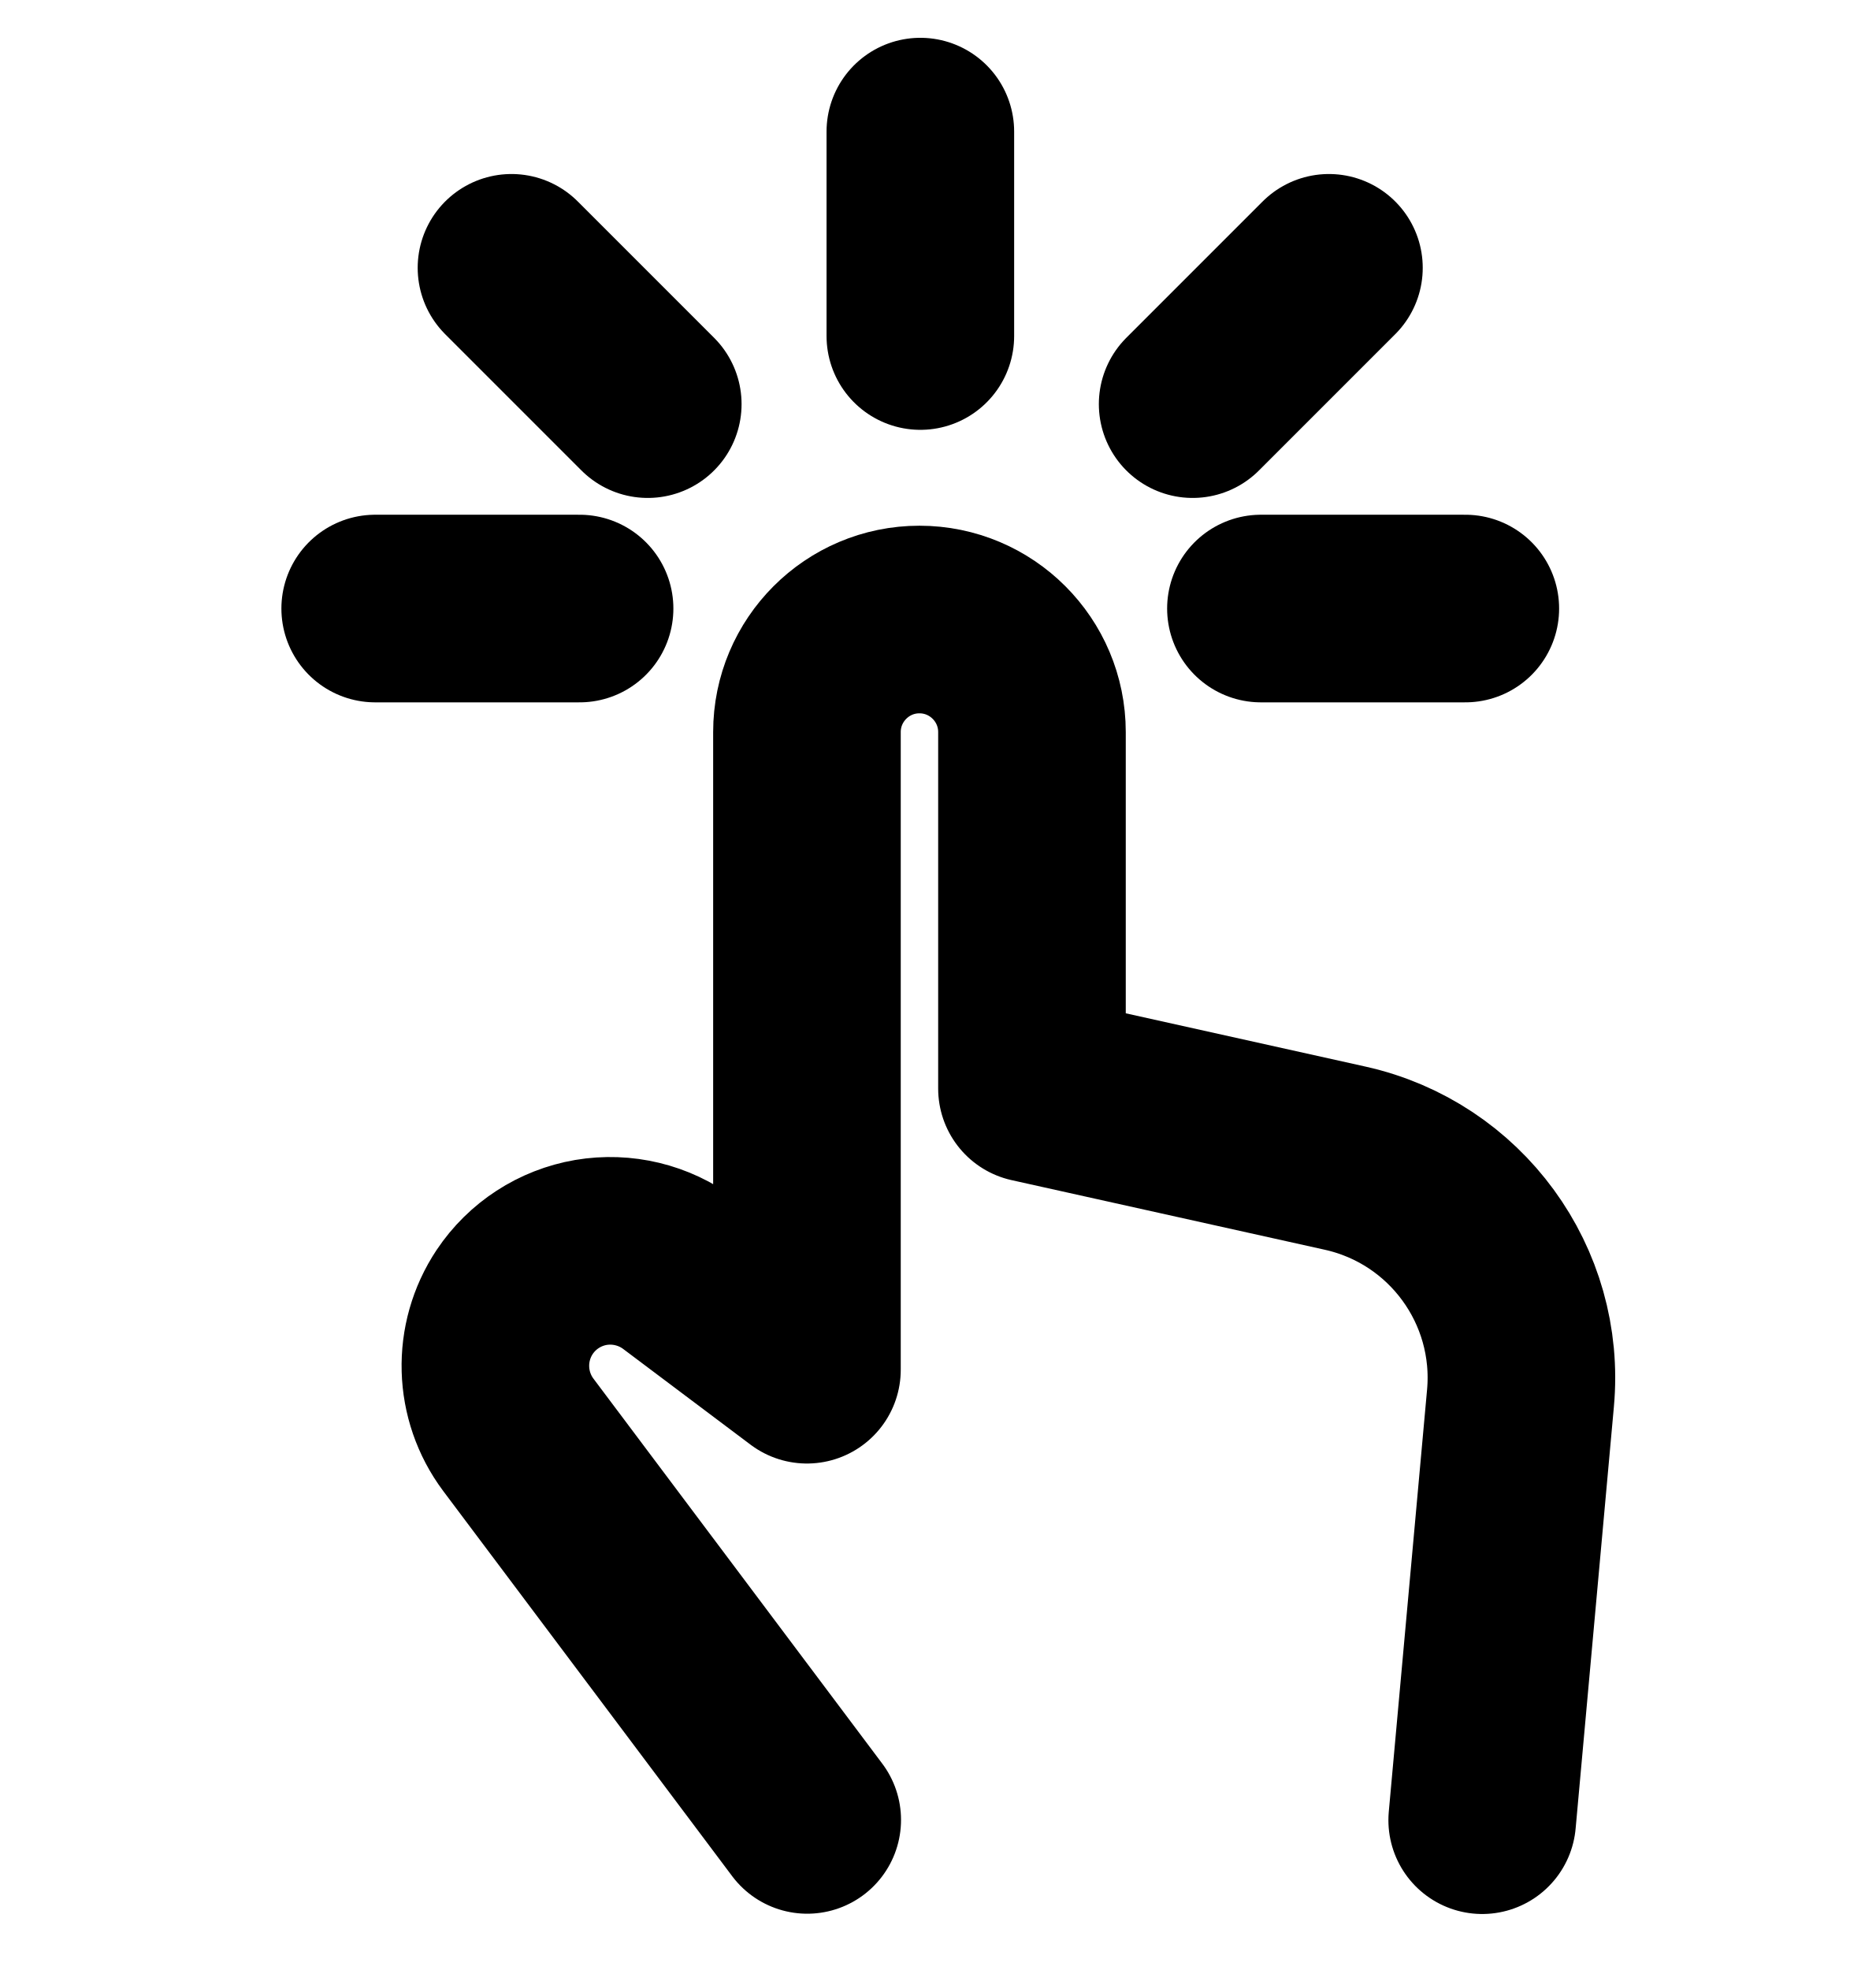
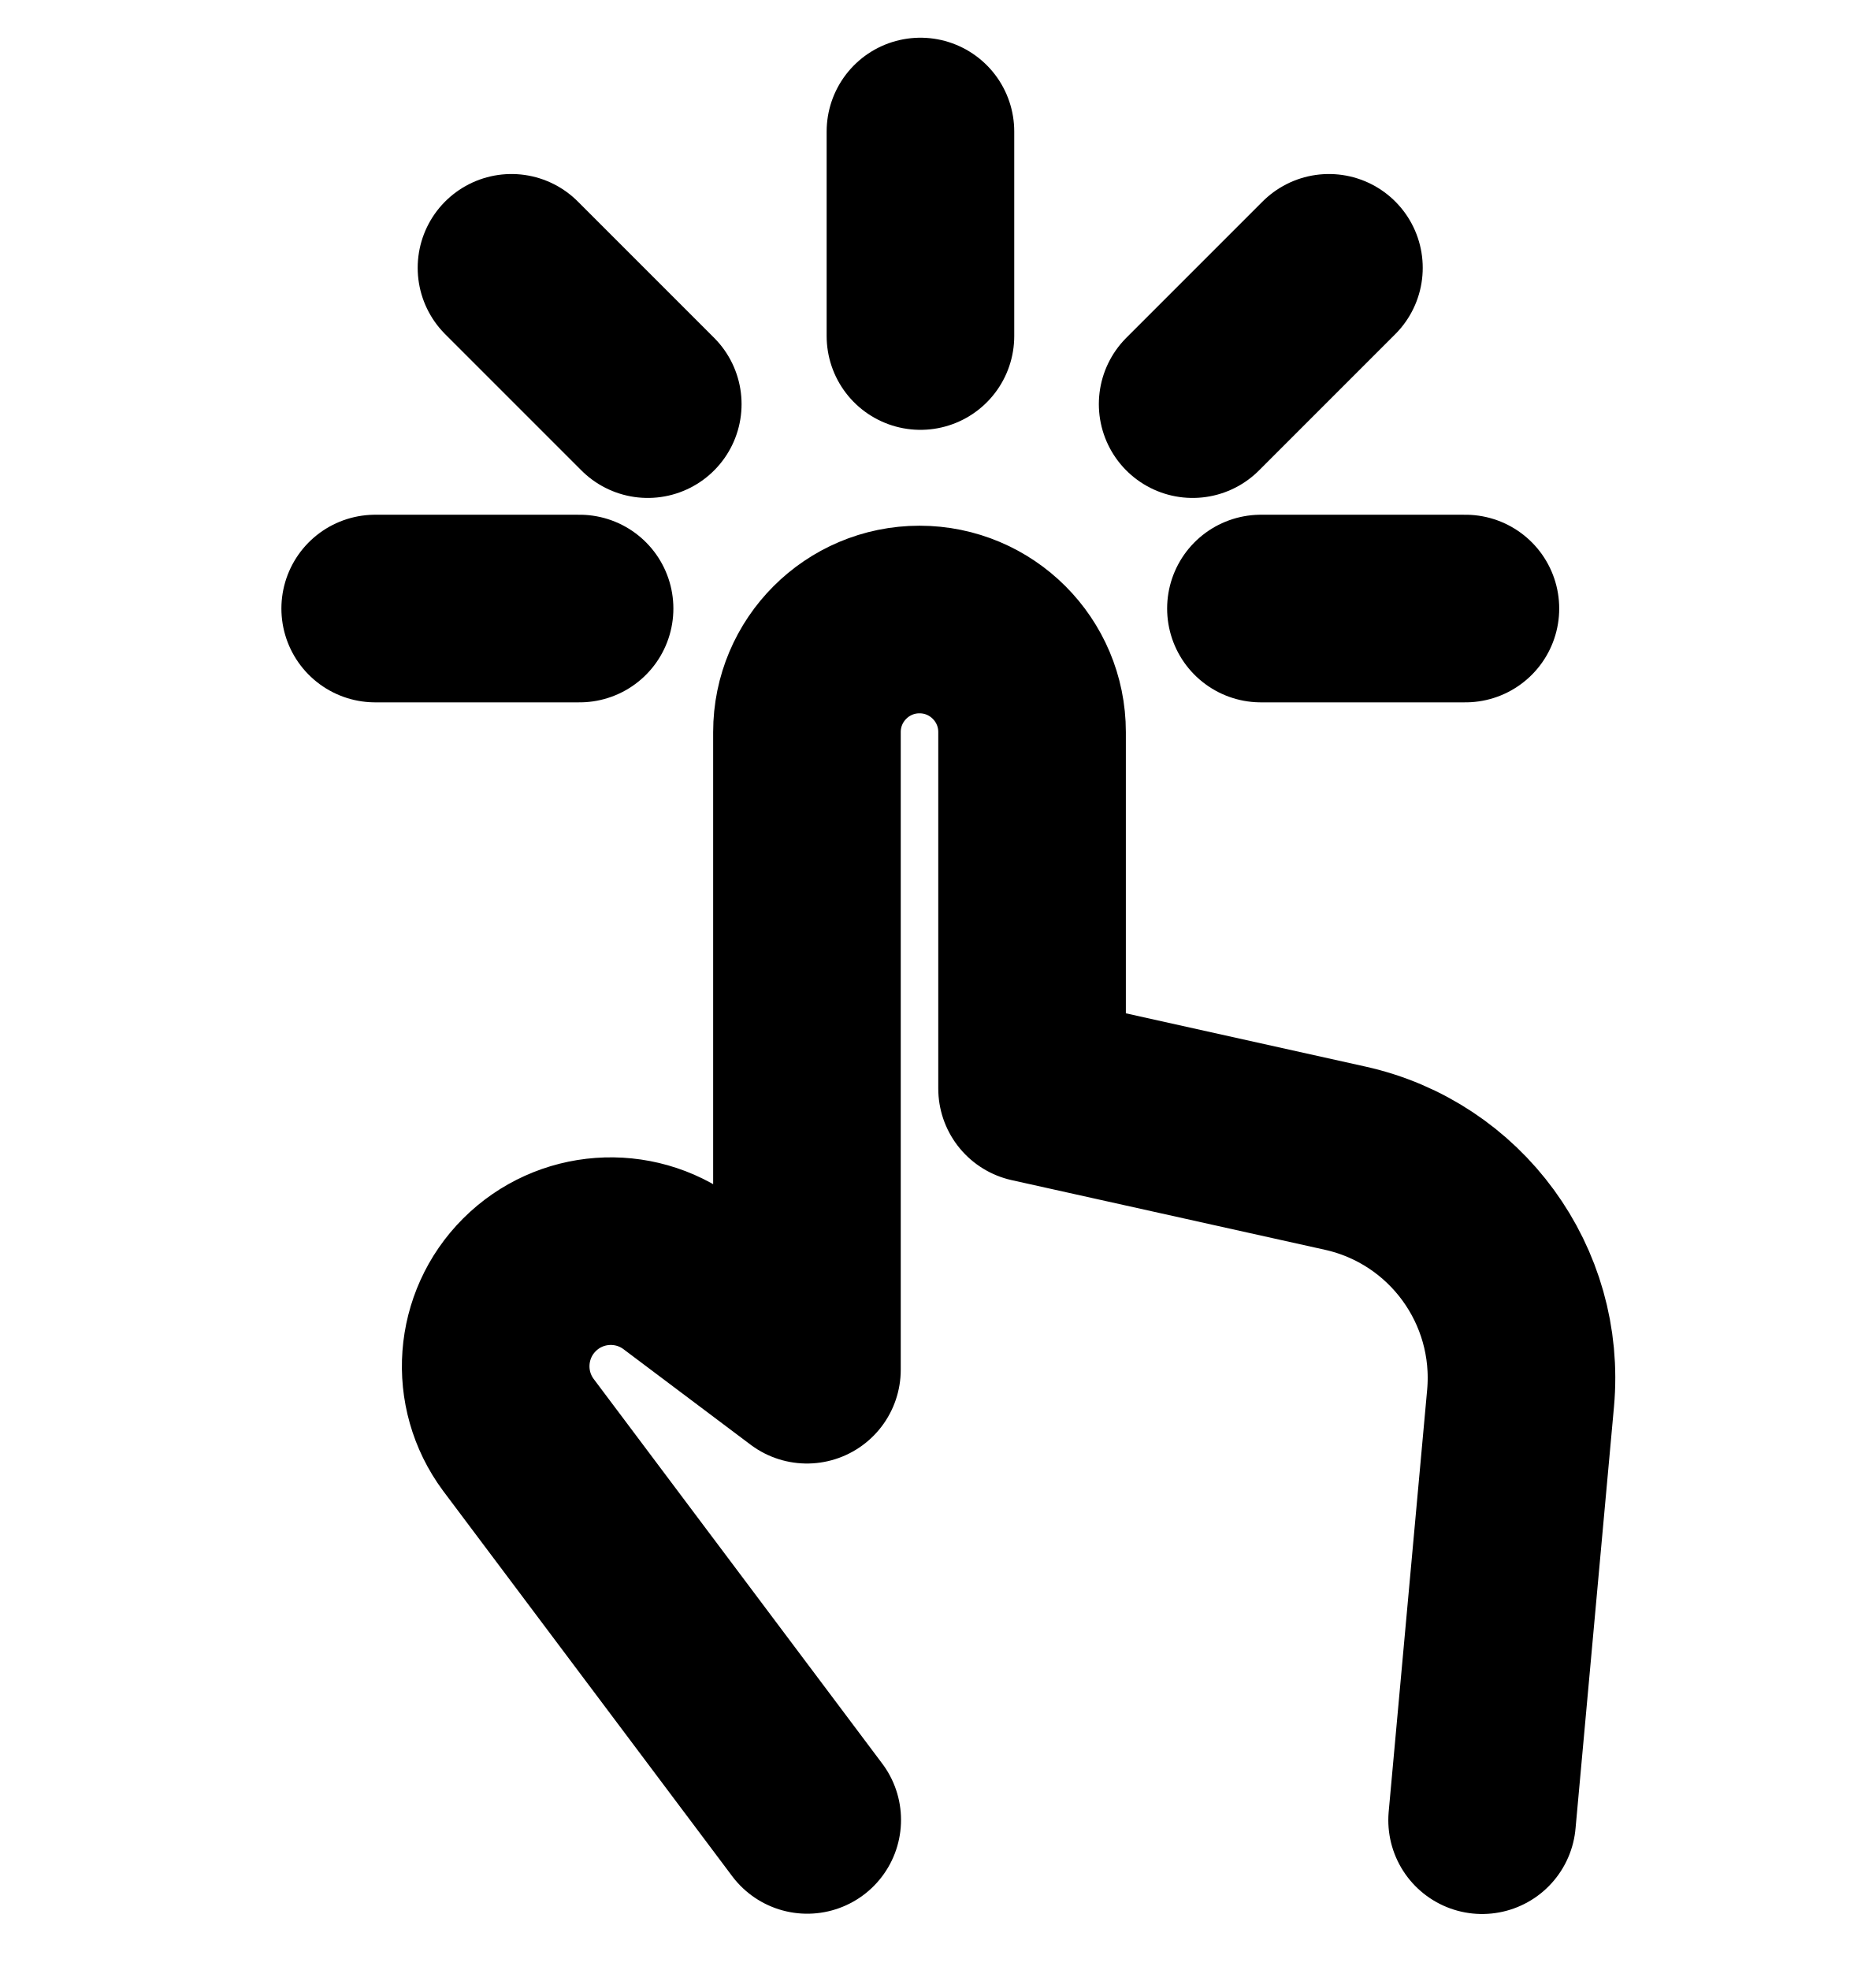
<svg xmlns="http://www.w3.org/2000/svg" viewBox="0 0 20 21" fill="none">
-   <path d="M8.606 19.4L5.526 15.295C5.215 14.879 5.199 14.312 5.487 13.879C5.674 13.599 5.968 13.408 6.3 13.351C6.632 13.295 6.973 13.377 7.243 13.579L8.603 14.601V7.804C8.603 7.142 9.14 6.604 9.802 6.604C10.465 6.604 11.002 7.142 11.002 7.804V11.604L14.341 12.346C15.519 12.608 16.32 13.704 16.21 14.906L15.802 19.403" stroke="currentColor" fill="none" stroke-width="2" stroke-linecap="round" stroke-linejoin="round" />
-   <path d="M9.812 3.582V1.403" stroke="currentColor" fill="none" stroke-width="2" stroke-linecap="round" stroke-linejoin="round" />
-   <path d="M12.715 4.308L14.168 2.855" stroke="currentColor" fill="none" stroke-width="2" stroke-linecap="round" stroke-linejoin="round" />
-   <path d="M6.906 4.308L5.453 2.855" stroke="currentColor" fill="none" stroke-width="2" stroke-linecap="round" stroke-linejoin="round" />
-   <path d="M13.443 6.487H15.622" stroke="currentColor" fill="none" stroke-width="2" stroke-linecap="round" stroke-linejoin="round" />
-   <path d="M6.179 6.487H4" stroke="currentColor" fill="none" stroke-width="2" stroke-linecap="round" stroke-linejoin="round" />
+   <path d="m8.606 19.4-3.08-4.105a1.227 1.227 0 0 1 1.717-1.716l1.36 1.022V7.804a1.2 1.2 0 1 1 2.4 0v3.8l3.338.742a2.4 2.4 0 0 1 1.87 2.56l-.41 4.497M9.813 3.582v-2.18M12.715 4.308l1.453-1.453M6.906 4.308 5.453 2.855M13.443 6.487h2.18M6.179 6.487H4" stroke="currentColor" stroke-width="2" stroke-linecap="round" stroke-linejoin="round" />
</svg>
